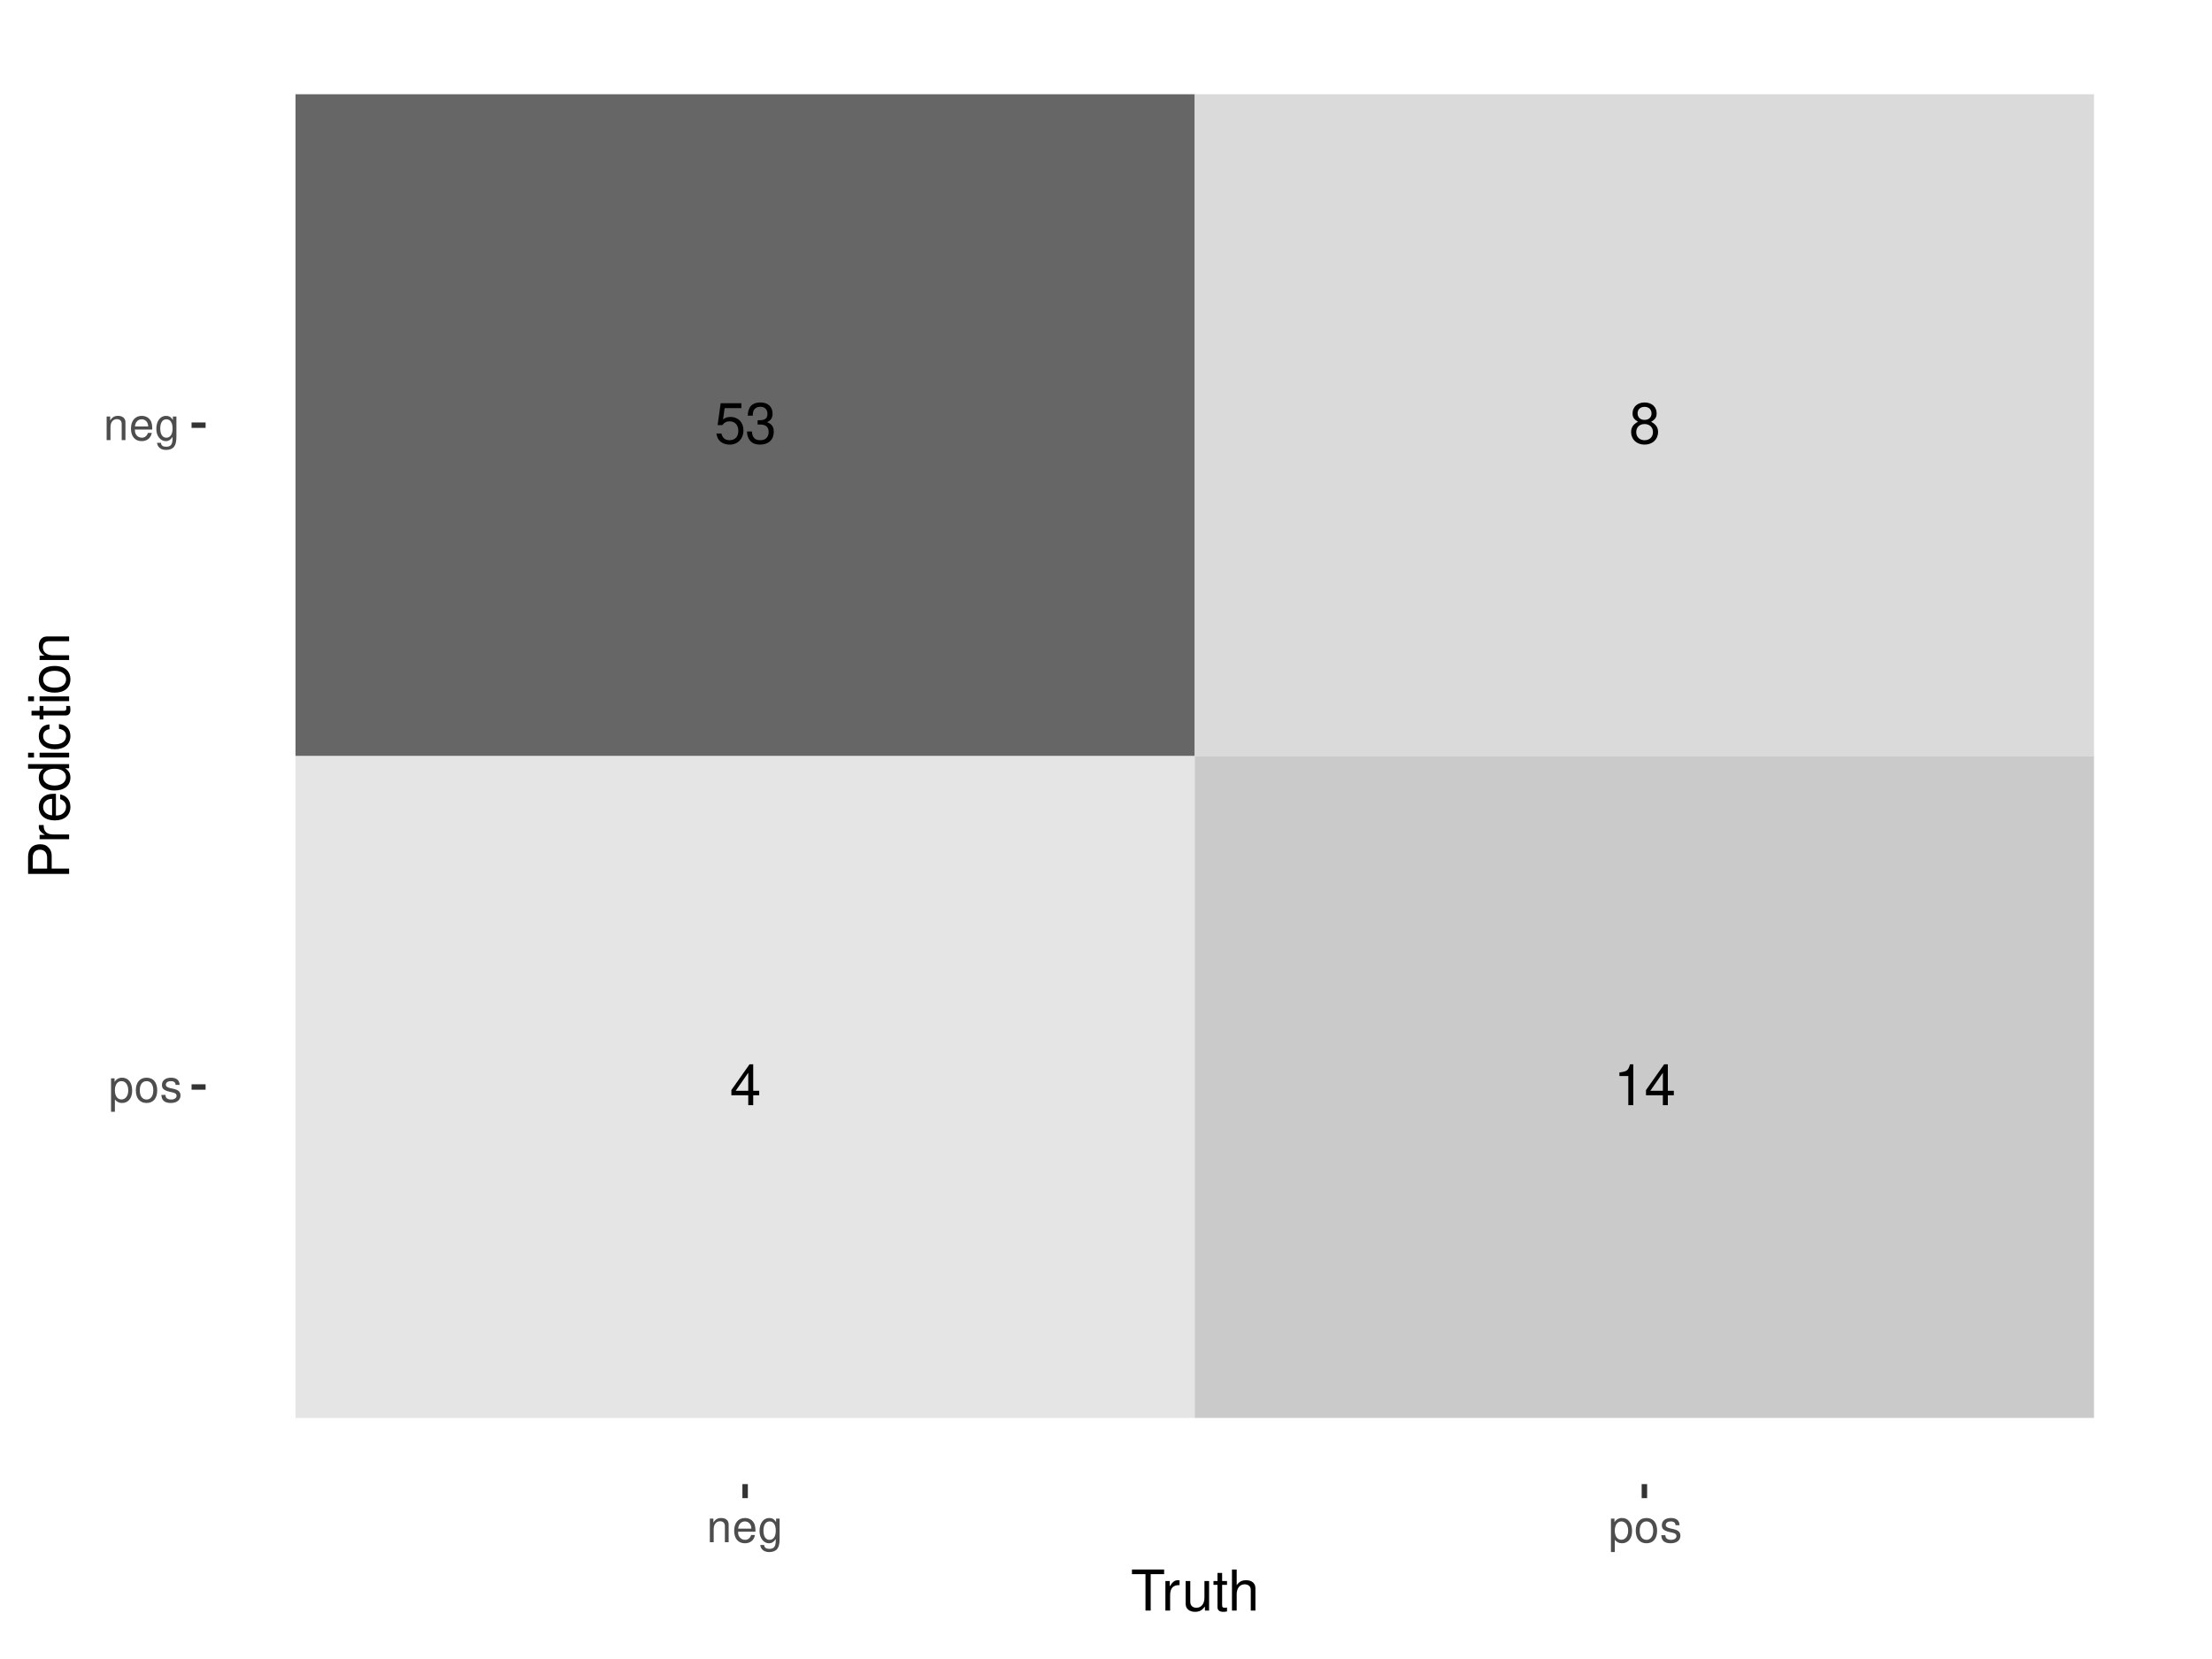
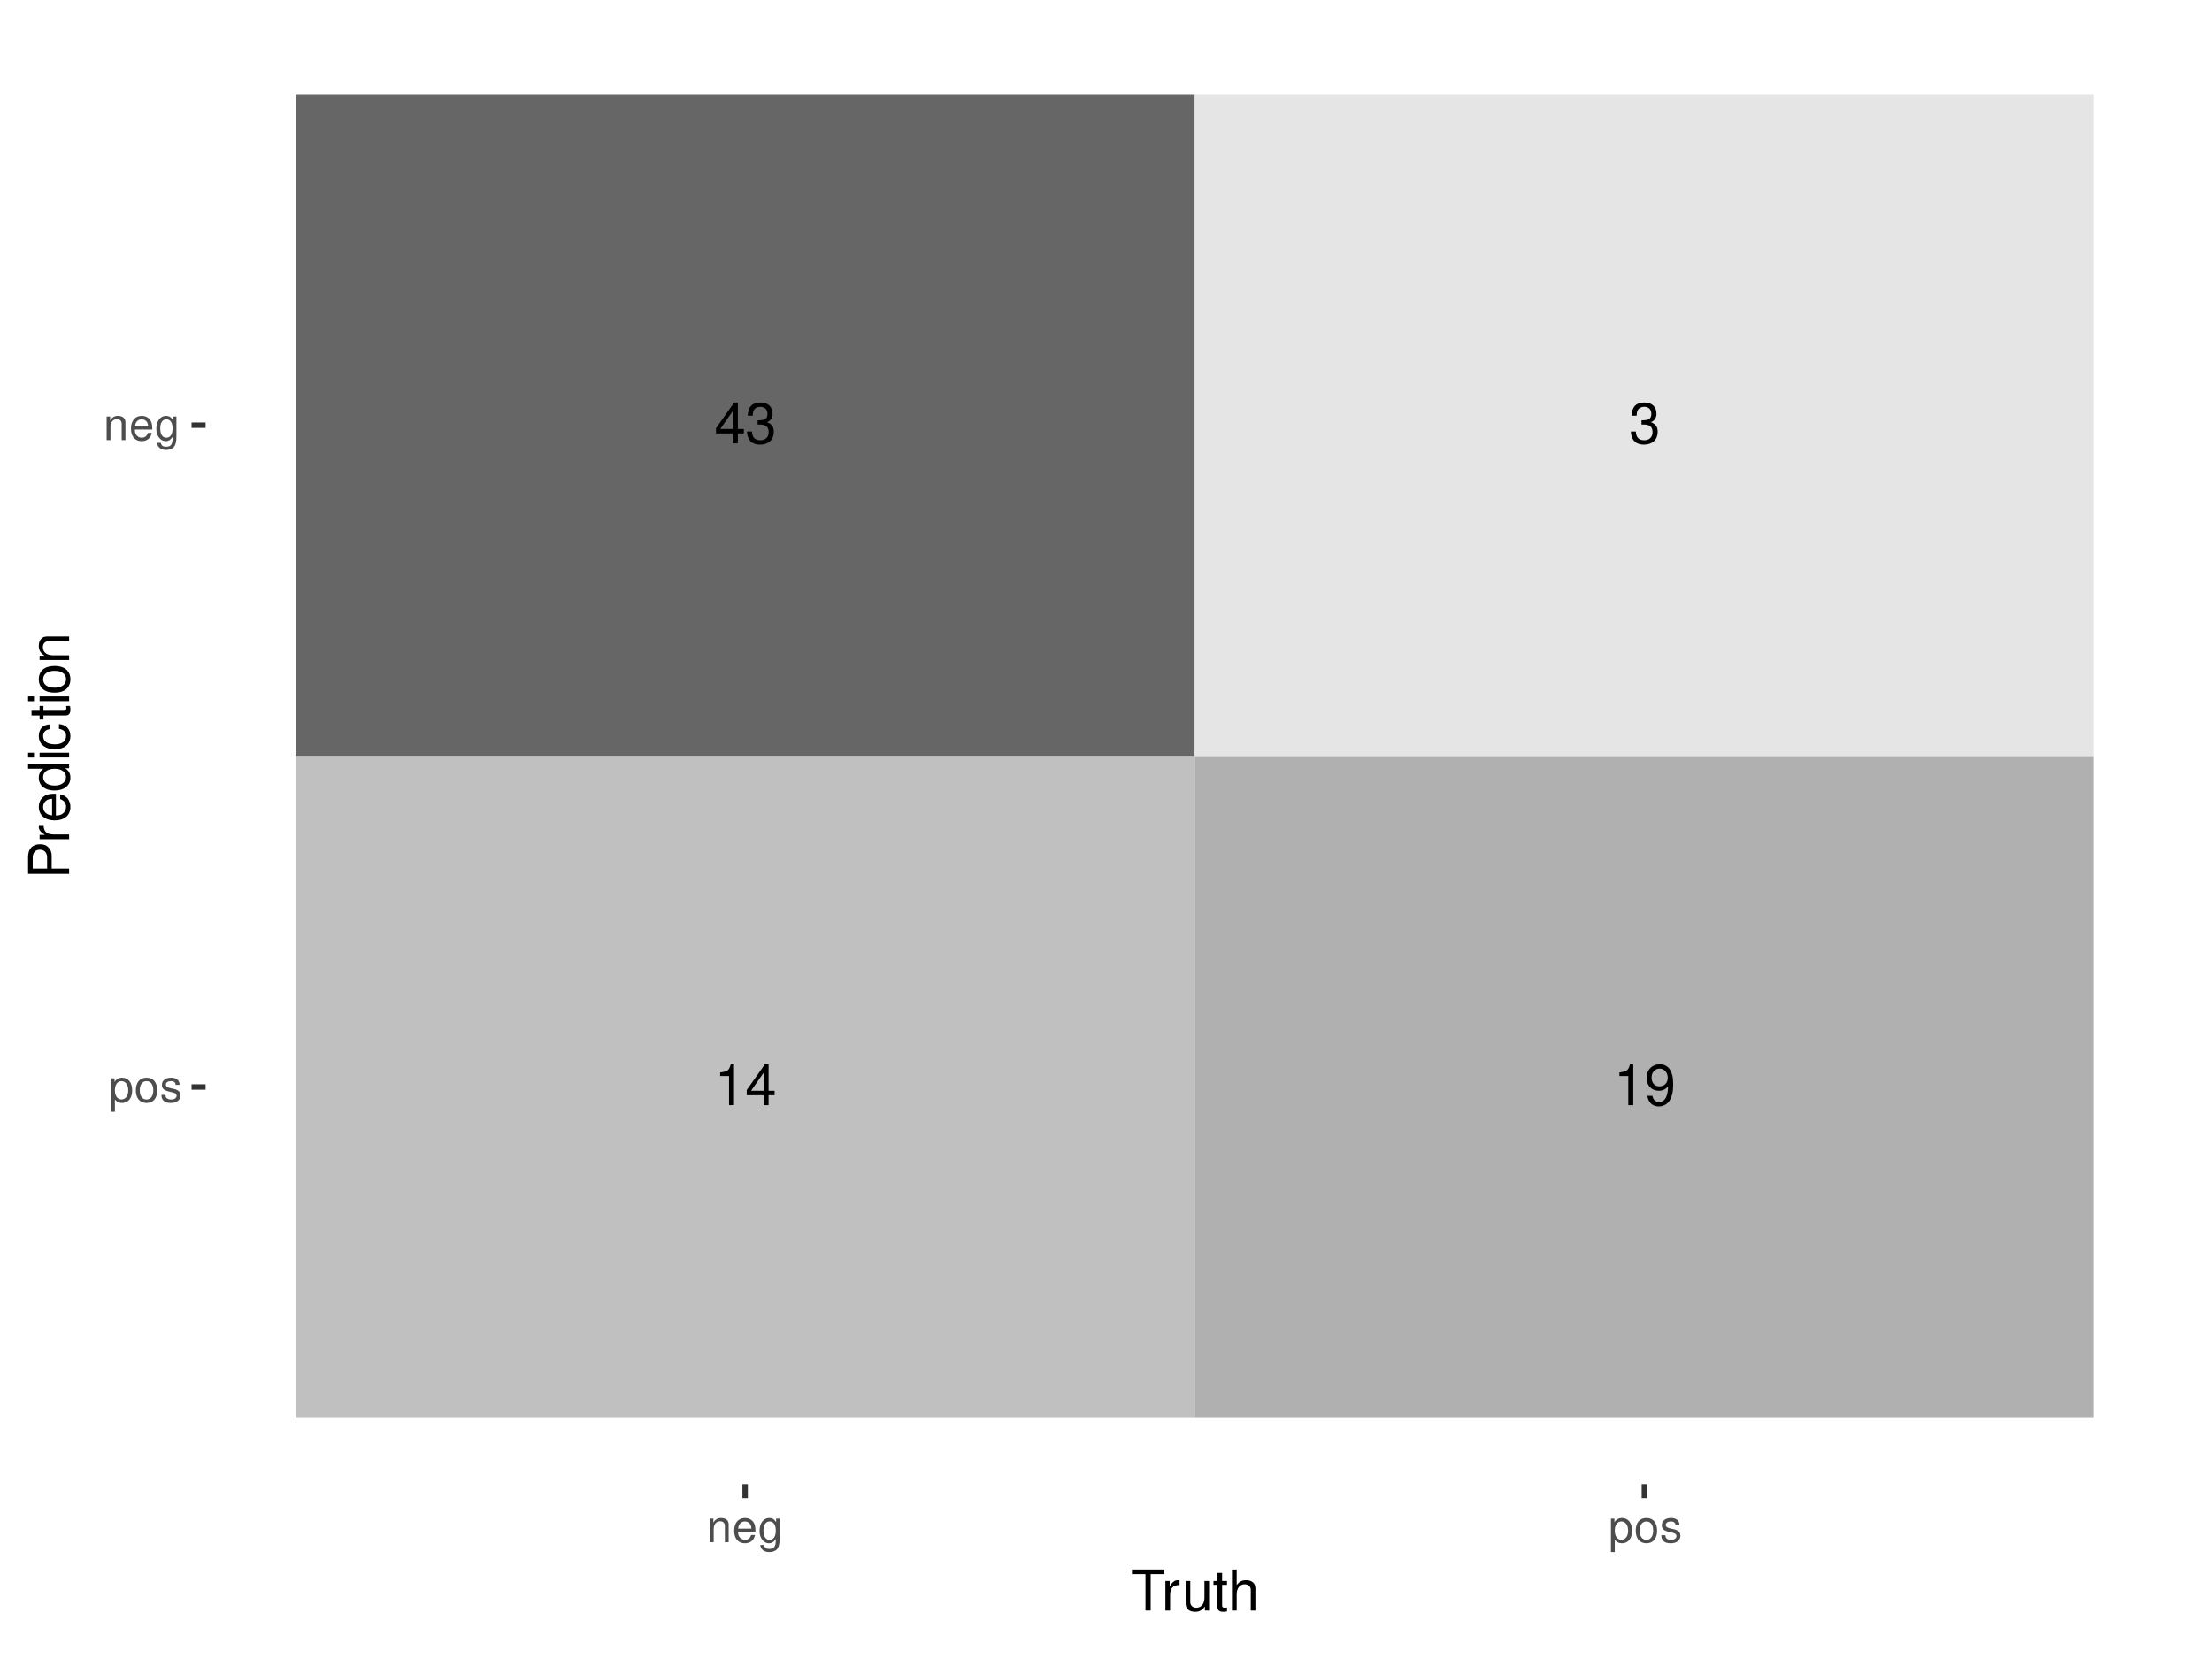
<svg xmlns="http://www.w3.org/2000/svg" xmlns:xlink="http://www.w3.org/1999/xlink" width="432pt" height="324pt" viewBox="0 0 432 324" version="1.1">
  <defs>
    <g>
      <symbol overflow="visible" id="glyph0-0">
        <path style="stroke:none;" d="" />
      </symbol>
      <symbol overflow="visible" id="glyph0-1">
-         <path style="stroke:none;" d="M 5.266 -7.828 L 1.219 -7.828 L 0.625 -3.562 L 1.531 -3.562 C 1.984 -4.109 2.359 -4.297 2.969 -4.297 C 4.016 -4.297 4.672 -3.578 4.672 -2.422 C 4.672 -1.297 4.016 -0.609 2.953 -0.609 C 2.109 -0.609 1.594 -1.031 1.359 -1.922 L 0.391 -1.922 C 0.516 -1.281 0.625 -0.969 0.859 -0.688 C 1.297 -0.094 2.094 0.25 2.984 0.25 C 4.562 0.25 5.672 -0.891 5.672 -2.547 C 5.672 -4.094 4.641 -5.156 3.141 -5.156 C 2.578 -5.156 2.141 -5.016 1.688 -4.688 L 2 -6.875 L 5.266 -6.875 Z M 5.266 -7.828 " />
+         <path style="stroke:none;" d="M 3.609 -1.938 L 3.609 0 L 4.578 0 L 4.578 -1.938 L 5.75 -1.938 L 5.75 -2.812 L 4.578 -2.812 L 4.578 -7.984 L 3.859 -7.984 L 0.312 -2.953 L 0.312 -1.938 Z M 3.609 -2.812 L 1.156 -2.812 L 3.609 -6.328 Z M 3.609 -2.812 " />
      </symbol>
      <symbol overflow="visible" id="glyph0-2">
        <path style="stroke:none;" d="M 2.438 -3.672 L 2.969 -3.672 C 4.031 -3.672 4.594 -3.188 4.594 -2.219 C 4.594 -1.219 3.984 -0.609 2.984 -0.609 C 1.906 -0.609 1.391 -1.156 1.328 -2.312 L 0.359 -2.312 C 0.391 -1.672 0.516 -1.266 0.703 -0.906 C 1.109 -0.125 1.859 0.25 2.938 0.25 C 4.547 0.25 5.594 -0.719 5.594 -2.234 C 5.594 -3.25 5.203 -3.797 4.266 -4.125 C 5 -4.438 5.359 -4.984 5.359 -5.781 C 5.359 -7.156 4.469 -7.984 2.969 -7.984 C 1.391 -7.984 0.547 -7.109 0.516 -5.406 L 1.484 -5.406 C 1.5 -5.906 1.547 -6.172 1.672 -6.422 C 1.891 -6.875 2.375 -7.141 2.984 -7.141 C 3.844 -7.141 4.359 -6.609 4.359 -5.75 C 4.359 -5.188 4.172 -4.844 3.734 -4.656 C 3.469 -4.547 3.109 -4.5 2.438 -4.5 Z M 2.438 -3.672 " />
      </symbol>
      <symbol overflow="visible" id="glyph0-3">
-         <path style="stroke:none;" d="M 3.609 -1.938 L 3.609 0 L 4.578 0 L 4.578 -1.938 L 5.75 -1.938 L 5.75 -2.812 L 4.578 -2.812 L 4.578 -7.984 L 3.859 -7.984 L 0.312 -2.953 L 0.312 -1.938 Z M 3.609 -2.812 L 1.156 -2.812 L 3.609 -6.328 Z M 3.609 -2.812 " />
+         <path style="stroke:none;" d="M 2.859 -5.688 L 2.859 0 L 3.828 0 L 3.828 -7.984 L 3.188 -7.984 C 2.844 -6.766 2.625 -6.594 1.125 -6.391 L 1.125 -5.688 Z M 2.859 -5.688 " />
      </symbol>
      <symbol overflow="visible" id="glyph0-4">
-         <path style="stroke:none;" d="M 4.312 -4.203 C 5.141 -4.703 5.391 -5.109 5.391 -5.859 C 5.391 -7.109 4.438 -7.984 3.031 -7.984 C 1.656 -7.984 0.688 -7.109 0.688 -5.859 C 0.688 -5.109 0.938 -4.719 1.75 -4.203 C 0.844 -3.75 0.406 -3.109 0.406 -2.219 C 0.406 -0.766 1.484 0.25 3.031 0.25 C 4.578 0.25 5.672 -0.766 5.672 -2.219 C 5.672 -3.109 5.219 -3.75 4.312 -4.203 Z M 3.031 -7.125 C 3.859 -7.125 4.391 -6.625 4.391 -5.828 C 4.391 -5.078 3.859 -4.578 3.031 -4.578 C 2.203 -4.578 1.672 -5.078 1.672 -5.859 C 1.672 -6.625 2.203 -7.125 3.031 -7.125 Z M 3.031 -3.766 C 4.016 -3.766 4.672 -3.125 4.672 -2.203 C 4.672 -1.234 4.016 -0.609 3.016 -0.609 C 2.062 -0.609 1.406 -1.266 1.406 -2.188 C 1.406 -3.141 2.062 -3.766 3.031 -3.766 Z M 3.031 -3.766 " />
-       </symbol>
-       <symbol overflow="visible" id="glyph0-5">
-         <path style="stroke:none;" d="M 2.859 -5.688 L 2.859 0 L 3.828 0 L 3.828 -7.984 L 3.188 -7.984 C 2.844 -6.766 2.625 -6.594 1.125 -6.391 L 1.125 -5.688 Z M 2.859 -5.688 " />
+         <path style="stroke:none;" d="M 0.578 -1.828 C 0.766 -0.516 1.609 0.25 2.812 0.25 C 3.672 0.25 4.453 -0.172 4.922 -0.891 C 5.406 -1.672 5.625 -2.641 5.625 -4.094 C 5.625 -5.438 5.422 -6.281 4.953 -7 C 4.531 -7.641 3.844 -7.984 2.984 -7.984 C 1.484 -7.984 0.422 -6.875 0.422 -5.328 C 0.422 -3.859 1.406 -2.812 2.828 -2.812 C 3.562 -2.812 4.125 -3.078 4.625 -3.688 C 4.609 -1.703 3.984 -0.609 2.875 -0.609 C 2.188 -0.609 1.719 -1.047 1.562 -1.828 Z M 2.969 -7.141 C 3.875 -7.141 4.562 -6.375 4.562 -5.344 C 4.562 -4.359 3.906 -3.672 2.938 -3.672 C 2 -3.672 1.406 -4.344 1.406 -5.406 C 1.406 -6.406 2.062 -7.141 2.969 -7.141 Z M 2.969 -7.141 " />
      </symbol>
      <symbol overflow="visible" id="glyph1-0">
        <path style="stroke:none;" d="" />
      </symbol>
      <symbol overflow="visible" id="glyph1-1">
        <path style="stroke:none;" d="M 0.469 1.922 L 1.219 1.922 L 1.219 -0.484 C 1.594 -0.016 2.031 0.203 2.625 0.203 C 3.828 0.203 4.594 -0.75 4.594 -2.219 C 4.594 -3.781 3.844 -4.734 2.625 -4.734 C 2 -4.734 1.5 -4.453 1.156 -3.922 L 1.156 -4.609 L 0.469 -4.609 Z M 2.5 -4.062 C 3.312 -4.062 3.828 -3.344 3.828 -2.25 C 3.828 -1.203 3.297 -0.484 2.5 -0.484 C 1.719 -0.484 1.219 -1.188 1.219 -2.266 C 1.219 -3.359 1.719 -4.062 2.5 -4.062 Z M 2.5 -4.062 " />
      </symbol>
      <symbol overflow="visible" id="glyph1-2">
        <path style="stroke:none;" d="M 2.391 -4.734 C 1.094 -4.734 0.312 -3.812 0.312 -2.266 C 0.312 -0.719 1.094 0.203 2.406 0.203 C 3.703 0.203 4.484 -0.719 4.484 -2.234 C 4.484 -3.828 3.734 -4.734 2.391 -4.734 Z M 2.406 -4.062 C 3.234 -4.062 3.719 -3.391 3.719 -2.25 C 3.719 -1.156 3.203 -0.469 2.406 -0.469 C 1.578 -0.469 1.078 -1.156 1.078 -2.266 C 1.078 -3.391 1.578 -4.062 2.406 -4.062 Z M 2.406 -4.062 " />
      </symbol>
      <symbol overflow="visible" id="glyph1-3">
        <path style="stroke:none;" d="M 3.859 -3.328 C 3.844 -4.234 3.25 -4.734 2.188 -4.734 C 1.109 -4.734 0.406 -4.188 0.406 -3.328 C 0.406 -2.609 0.781 -2.266 1.875 -2 L 2.562 -1.844 C 3.062 -1.719 3.266 -1.531 3.266 -1.203 C 3.266 -0.766 2.844 -0.469 2.203 -0.469 C 1.797 -0.469 1.469 -0.594 1.281 -0.781 C 1.172 -0.922 1.125 -1.047 1.078 -1.375 L 0.297 -1.375 C 0.328 -0.312 0.938 0.203 2.141 0.203 C 3.297 0.203 4.031 -0.375 4.031 -1.266 C 4.031 -1.938 3.656 -2.328 2.734 -2.547 L 2.031 -2.703 C 1.438 -2.844 1.172 -3.047 1.172 -3.375 C 1.172 -3.797 1.562 -4.062 2.156 -4.062 C 2.75 -4.062 3.062 -3.812 3.078 -3.328 Z M 3.859 -3.328 " />
      </symbol>
      <symbol overflow="visible" id="glyph1-4">
        <path style="stroke:none;" d="M 0.609 -4.609 L 0.609 0 L 1.359 0 L 1.359 -2.547 C 1.359 -3.484 1.844 -4.094 2.609 -4.094 C 3.188 -4.094 3.547 -3.75 3.547 -3.188 L 3.547 0 L 4.281 0 L 4.281 -3.484 C 4.281 -4.25 3.719 -4.734 2.828 -4.734 C 2.141 -4.734 1.703 -4.484 1.297 -3.828 L 1.297 -4.609 Z M 0.609 -4.609 " />
      </symbol>
      <symbol overflow="visible" id="glyph1-5">
        <path style="stroke:none;" d="M 4.516 -2.062 C 4.516 -2.766 4.453 -3.188 4.328 -3.531 C 4.031 -4.281 3.328 -4.734 2.469 -4.734 C 1.172 -4.734 0.359 -3.766 0.359 -2.25 C 0.359 -0.719 1.141 0.203 2.453 0.203 C 3.5 0.203 4.234 -0.391 4.422 -1.406 L 3.672 -1.406 C 3.469 -0.797 3.062 -0.469 2.469 -0.469 C 2 -0.469 1.609 -0.688 1.359 -1.078 C 1.188 -1.344 1.125 -1.594 1.125 -2.062 Z M 1.141 -2.656 C 1.203 -3.516 1.719 -4.062 2.453 -4.062 C 3.203 -4.062 3.719 -3.484 3.719 -2.656 Z M 1.141 -2.656 " />
      </symbol>
      <symbol overflow="visible" id="glyph1-6">
        <path style="stroke:none;" d="M 3.547 -4.609 L 3.547 -3.938 C 3.188 -4.5 2.781 -4.734 2.203 -4.734 C 1.078 -4.734 0.312 -3.703 0.312 -2.219 C 0.312 -1.453 0.5 -0.891 0.891 -0.422 C 1.234 -0.016 1.672 0.203 2.141 0.203 C 2.703 0.203 3.094 -0.047 3.484 -0.625 L 3.484 -0.391 C 3.484 0.844 3.141 1.297 2.219 1.297 C 1.594 1.297 1.281 1.062 1.203 0.531 L 0.453 0.531 C 0.531 1.375 1.203 1.922 2.203 1.922 C 2.891 1.922 3.453 1.703 3.75 1.328 C 4.094 0.891 4.234 0.328 4.234 -0.75 L 4.234 -4.609 Z M 2.266 -4.062 C 3.047 -4.062 3.484 -3.406 3.484 -2.25 C 3.484 -1.125 3.031 -0.469 2.266 -0.469 C 1.516 -0.469 1.078 -1.141 1.078 -2.266 C 1.078 -3.391 1.516 -4.062 2.266 -4.062 Z M 2.266 -4.062 " />
      </symbol>
      <symbol overflow="visible" id="glyph2-0">
        <path style="stroke:none;" d="" />
      </symbol>
      <symbol overflow="visible" id="glyph2-1">
        <path style="stroke:none;" d="M 3.891 -7.109 L 6.516 -7.109 L 6.516 -8.016 L 0.234 -8.016 L 0.234 -7.109 L 2.875 -7.109 L 2.875 0 L 3.891 0 Z M 3.891 -7.109 " />
      </symbol>
      <symbol overflow="visible" id="glyph2-2">
        <path style="stroke:none;" d="M 0.766 -5.766 L 0.766 0 L 1.688 0 L 1.688 -2.984 C 1.688 -4.375 2.266 -5 3.531 -4.969 L 3.531 -5.891 C 3.375 -5.922 3.281 -5.922 3.172 -5.922 C 2.578 -5.922 2.141 -5.578 1.609 -4.719 L 1.609 -5.766 Z M 0.766 -5.766 " />
      </symbol>
      <symbol overflow="visible" id="glyph2-3">
        <path style="stroke:none;" d="M 5.297 0 L 5.297 -5.766 L 4.391 -5.766 L 4.391 -2.5 C 4.391 -1.312 3.766 -0.547 2.812 -0.547 C 2.094 -0.547 1.625 -0.984 1.625 -1.688 L 1.625 -5.766 L 0.719 -5.766 L 0.719 -1.312 C 0.719 -0.359 1.438 0.25 2.547 0.25 C 3.406 0.25 3.938 -0.047 4.484 -0.797 L 4.484 0 Z M 5.297 0 " />
      </symbol>
      <symbol overflow="visible" id="glyph2-4">
        <path style="stroke:none;" d="M 2.797 -5.766 L 1.844 -5.766 L 1.844 -7.344 L 0.938 -7.344 L 0.938 -5.766 L 0.156 -5.766 L 0.156 -5.016 L 0.938 -5.016 L 0.938 -0.656 C 0.938 -0.062 1.328 0.25 2.047 0.25 C 2.281 0.25 2.484 0.234 2.797 0.172 L 2.797 -0.594 C 2.656 -0.562 2.547 -0.547 2.359 -0.547 C 1.953 -0.547 1.844 -0.656 1.844 -1.062 L 1.844 -5.016 L 2.797 -5.016 Z M 2.797 -5.766 " />
      </symbol>
      <symbol overflow="visible" id="glyph2-5">
        <path style="stroke:none;" d="M 0.766 -8.016 L 0.766 0 L 1.688 0 L 1.688 -3.172 C 1.688 -4.359 2.297 -5.125 3.25 -5.125 C 3.547 -5.125 3.844 -5.031 4.062 -4.875 C 4.328 -4.672 4.438 -4.406 4.438 -4 L 4.438 0 L 5.344 0 L 5.344 -4.359 C 5.344 -5.328 4.656 -5.922 3.531 -5.922 C 2.719 -5.922 2.219 -5.672 1.688 -4.969 L 1.688 -8.016 Z M 0.766 -8.016 " />
      </symbol>
      <symbol overflow="visible" id="glyph3-0">
        <path style="stroke:none;" d="" />
      </symbol>
      <symbol overflow="visible" id="glyph3-1">
        <path style="stroke:none;" d="M -3.406 -2.031 L -3.406 -4.547 C -3.406 -5.172 -3.594 -5.672 -3.969 -6.094 C -4.406 -6.578 -4.922 -6.781 -5.672 -6.781 C -7.172 -6.781 -8.016 -5.891 -8.016 -4.312 L -8.016 -1 L 0 -1 L 0 -2.031 Z M -4.297 -2.031 L -7.109 -2.031 L -7.109 -4.156 C -7.109 -5.141 -6.594 -5.719 -5.703 -5.719 C -4.828 -5.719 -4.297 -5.141 -4.297 -4.156 Z M -4.297 -2.031 " />
      </symbol>
      <symbol overflow="visible" id="glyph3-2">
        <path style="stroke:none;" d="M -5.766 -0.766 L 0 -0.766 L 0 -1.688 L -2.984 -1.688 C -4.375 -1.688 -5 -2.266 -4.969 -3.531 L -5.891 -3.531 C -5.922 -3.375 -5.922 -3.281 -5.922 -3.172 C -5.922 -2.578 -5.578 -2.141 -4.719 -1.609 L -5.766 -1.609 Z M -5.766 -0.766 " />
      </symbol>
      <symbol overflow="visible" id="glyph3-3">
        <path style="stroke:none;" d="M -2.578 -5.641 C -3.453 -5.641 -3.984 -5.578 -4.406 -5.406 C -5.359 -5.031 -5.922 -4.156 -5.922 -3.078 C -5.922 -1.469 -4.703 -0.438 -2.812 -0.438 C -0.906 -0.438 0.25 -1.438 0.25 -3.062 C 0.25 -4.375 -0.5 -5.297 -1.75 -5.516 L -1.75 -4.594 C -0.984 -4.344 -0.594 -3.828 -0.594 -3.094 C -0.594 -2.516 -0.859 -2.016 -1.344 -1.703 C -1.672 -1.484 -2 -1.406 -2.578 -1.391 Z M -3.328 -1.422 C -4.391 -1.5 -5.078 -2.141 -5.078 -3.062 C -5.078 -4 -4.359 -4.656 -3.328 -4.656 Z M -3.328 -1.422 " />
      </symbol>
      <symbol overflow="visible" id="glyph3-4">
        <path style="stroke:none;" d="M -8.016 -5.438 L -8.016 -4.531 L -5.031 -4.531 C -5.625 -4.141 -5.922 -3.531 -5.922 -2.766 C -5.922 -1.266 -4.734 -0.281 -2.891 -0.281 C -0.953 -0.281 0.25 -1.234 0.25 -2.797 C 0.25 -3.594 -0.047 -4.141 -0.766 -4.625 L 0 -4.625 L 0 -5.438 Z M -5.078 -2.922 C -5.078 -3.906 -4.203 -4.531 -2.812 -4.531 C -1.484 -4.531 -0.609 -3.891 -0.609 -2.922 C -0.609 -1.906 -1.5 -1.25 -2.844 -1.25 C -4.188 -1.25 -5.078 -1.906 -5.078 -2.922 Z M -5.078 -2.922 " />
      </symbol>
      <symbol overflow="visible" id="glyph3-5">
        <path style="stroke:none;" d="M -5.766 -1.656 L -5.766 -0.734 L 0 -0.734 L 0 -1.656 Z M -8.016 -1.656 L -8.016 -0.719 L -6.859 -0.719 L -6.859 -1.656 Z M -8.016 -1.656 " />
      </symbol>
      <symbol overflow="visible" id="glyph3-6">
        <path style="stroke:none;" d="M -3.828 -5.188 C -4.391 -5.141 -4.75 -5.016 -5.078 -4.797 C -5.609 -4.406 -5.922 -3.703 -5.922 -2.906 C -5.922 -1.344 -4.703 -0.344 -2.781 -0.344 C -0.922 -0.344 0.25 -1.328 0.25 -2.891 C 0.25 -4.266 -0.578 -5.141 -1.984 -5.25 L -1.984 -4.328 C -1.062 -4.172 -0.594 -3.703 -0.594 -2.922 C -0.594 -1.906 -1.422 -1.297 -2.781 -1.297 C -4.219 -1.297 -5.078 -1.891 -5.078 -2.891 C -5.078 -3.656 -4.625 -4.141 -3.828 -4.25 Z M -3.828 -5.188 " />
      </symbol>
      <symbol overflow="visible" id="glyph3-7">
        <path style="stroke:none;" d="M -5.766 -2.797 L -5.766 -1.844 L -7.344 -1.844 L -7.344 -0.938 L -5.766 -0.938 L -5.766 -0.156 L -5.016 -0.156 L -5.016 -0.938 L -0.656 -0.938 C -0.062 -0.938 0.25 -1.328 0.25 -2.047 C 0.25 -2.281 0.234 -2.484 0.172 -2.797 L -0.594 -2.797 C -0.562 -2.656 -0.547 -2.547 -0.547 -2.359 C -0.547 -1.953 -0.656 -1.844 -1.062 -1.844 L -5.016 -1.844 L -5.016 -2.797 Z M -5.766 -2.797 " />
      </symbol>
      <symbol overflow="visible" id="glyph3-8">
        <path style="stroke:none;" d="M -5.922 -2.984 C -5.922 -1.359 -4.781 -0.391 -2.844 -0.391 C -0.891 -0.391 0.25 -1.359 0.25 -3 C 0.25 -4.625 -0.906 -5.609 -2.797 -5.609 C -4.797 -5.609 -5.922 -4.656 -5.922 -2.984 Z M -5.078 -3 C -5.078 -4.031 -4.234 -4.656 -2.812 -4.656 C -1.438 -4.656 -0.594 -4.016 -0.594 -3 C -0.594 -1.984 -1.438 -1.359 -2.844 -1.359 C -4.234 -1.359 -5.078 -1.984 -5.078 -3 Z M -5.078 -3 " />
      </symbol>
      <symbol overflow="visible" id="glyph3-9">
        <path style="stroke:none;" d="M -5.766 -0.766 L 0 -0.766 L 0 -1.688 L -3.172 -1.688 C -4.359 -1.688 -5.125 -2.312 -5.125 -3.25 C -5.125 -3.984 -4.688 -4.438 -4 -4.438 L 0 -4.438 L 0 -5.359 L -4.359 -5.359 C -5.312 -5.359 -5.922 -4.641 -5.922 -3.531 C -5.922 -2.672 -5.594 -2.125 -4.797 -1.609 L -5.766 -1.609 Z M -5.766 -0.766 " />
      </symbol>
    </g>
    <clipPath id="clip1">
      <path d="M 40.152 211 L 426.523 211 L 426.523 213 L 40.152 213 Z M 40.152 211 " />
    </clipPath>
    <clipPath id="clip2">
      <path d="M 40.152 82 L 426.523 82 L 426.523 84 L 40.152 84 Z M 40.152 82 " />
    </clipPath>
    <clipPath id="clip3">
      <path d="M 144 5.48 L 147 5.48 L 147 289.852 L 144 289.852 Z M 144 5.48 " />
    </clipPath>
    <clipPath id="clip4">
      <path d="M 320 5.48 L 322 5.48 L 322 289.852 L 320 289.852 Z M 320 5.48 " />
    </clipPath>
  </defs>
  <g id="surface71">
    <rect x="0" y="0" width="432" height="324" style="fill:rgb(100%,100%,100%);fill-opacity:1;stroke:none;" />
    <rect x="0" y="0" width="432" height="324" style="fill:rgb(100%,100%,100%);fill-opacity:1;stroke:none;" />
    <path style="fill:none;stroke-width:1.067;stroke-linecap:round;stroke-linejoin:round;stroke:rgb(100%,100%,100%);stroke-opacity:1;stroke-miterlimit:10;" d="M 0 324 L 432 324 L 432 0 L 0 0 Z M 0 324 " />
    <g clip-path="url(#clip1)" clip-rule="nonzero">
      <path style="fill:none;stroke-width:1.067;stroke-linecap:butt;stroke-linejoin:round;stroke:rgb(100%,100%,100%);stroke-opacity:1;stroke-miterlimit:10;" d="M 40.152 212.293 L 426.52 212.293 " />
    </g>
    <g clip-path="url(#clip2)" clip-rule="nonzero">
      <path style="fill:none;stroke-width:1.067;stroke-linecap:butt;stroke-linejoin:round;stroke:rgb(100%,100%,100%);stroke-opacity:1;stroke-miterlimit:10;" d="M 40.152 83.035 L 426.52 83.035 " />
    </g>
    <g clip-path="url(#clip3)" clip-rule="nonzero">
      <path style="fill:none;stroke-width:1.067;stroke-linecap:butt;stroke-linejoin:round;stroke:rgb(100%,100%,100%);stroke-opacity:1;stroke-miterlimit:10;" d="M 145.523 289.848 L 145.523 5.48 " />
    </g>
    <g clip-path="url(#clip4)" clip-rule="nonzero">
      <path style="fill:none;stroke-width:1.067;stroke-linecap:butt;stroke-linejoin:round;stroke:rgb(100%,100%,100%);stroke-opacity:1;stroke-miterlimit:10;" d="M 321.148 289.848 L 321.148 5.48 " />
    </g>
    <path style=" stroke:none;fill-rule:nonzero;fill:rgb(40%,40%,40%);fill-opacity:1;" d="M 57.715 147.664 L 233.336 147.664 L 233.336 18.406 L 57.715 18.406 Z M 57.715 147.664 " />
-     <path style=" stroke:none;fill-rule:nonzero;fill:rgb(89.804%,89.804%,89.804%);fill-opacity:1;" d="M 57.715 276.922 L 233.336 276.922 L 233.336 147.664 L 57.715 147.664 Z M 57.715 276.922 " />
-     <path style=" stroke:none;fill-rule:nonzero;fill:rgb(85.49%,85.49%,85.49%);fill-opacity:1;" d="M 233.336 147.664 L 408.957 147.664 L 408.957 18.406 L 233.336 18.406 Z M 233.336 147.664 " />
-     <path style=" stroke:none;fill-rule:nonzero;fill:rgb(79.216%,79.216%,79.216%);fill-opacity:1;" d="M 233.336 276.922 L 408.957 276.922 L 408.957 147.664 L 233.336 147.664 Z M 233.336 276.922 " />
+     <path style=" stroke:none;fill-rule:nonzero;fill:rgb(75.294%,75.294%,75.294%);fill-opacity:1;" d="M 57.715 276.922 L 233.336 276.922 L 233.336 147.664 L 57.715 147.664 Z M 57.715 276.922 " />
+     <path style=" stroke:none;fill-rule:nonzero;fill:rgb(89.804%,89.804%,89.804%);fill-opacity:1;" d="M 233.336 147.664 L 408.957 147.664 L 408.957 18.406 L 233.336 18.406 Z M 233.336 147.664 " />
+     <path style=" stroke:none;fill-rule:nonzero;fill:rgb(69.02%,69.02%,69.02%);fill-opacity:1;" d="M 233.336 276.922 L 408.957 276.922 L 408.957 147.664 L 233.336 147.664 Z M 233.336 276.922 " />
    <g style="fill:rgb(0%,0%,0%);fill-opacity:1;">
      <use xlink:href="#glyph0-1" x="139.523" y="86.583" />
      <use xlink:href="#glyph0-2" x="145.523" y="86.583" />
    </g>
    <g style="fill:rgb(0%,0%,0%);fill-opacity:1;">
-       <use xlink:href="#glyph0-3" x="142.523" y="215.841" />
+       <use xlink:href="#glyph0-3" x="139.523" y="215.841" />
+       <use xlink:href="#glyph0-1" x="145.523" y="215.841" />
    </g>
    <g style="fill:rgb(0%,0%,0%);fill-opacity:1;">
-       <use xlink:href="#glyph0-4" x="318.148" y="86.583" />
+       <use xlink:href="#glyph0-2" x="318.148" y="86.583" />
    </g>
    <g style="fill:rgb(0%,0%,0%);fill-opacity:1;">
-       <use xlink:href="#glyph0-5" x="315.148" y="215.841" />
-       <use xlink:href="#glyph0-3" x="321.148" y="215.841" />
+       <use xlink:href="#glyph0-3" x="315.148" y="215.841" />
+       <use xlink:href="#glyph0-4" x="321.148" y="215.841" />
    </g>
    <g style="fill:rgb(30.196%,30.196%,30.196%);fill-opacity:1;">
      <use xlink:href="#glyph1-1" x="21.219" y="215.208" />
      <use xlink:href="#glyph1-2" x="26.219" y="215.208" />
      <use xlink:href="#glyph1-3" x="31.219" y="215.208" />
    </g>
    <g style="fill:rgb(30.196%,30.196%,30.196%);fill-opacity:1;">
      <use xlink:href="#glyph1-4" x="20.219" y="85.95" />
      <use xlink:href="#glyph1-5" x="25.219" y="85.95" />
      <use xlink:href="#glyph1-6" x="30.219" y="85.95" />
    </g>
    <path style="fill:none;stroke-width:1.067;stroke-linecap:butt;stroke-linejoin:round;stroke:rgb(20%,20%,20%);stroke-opacity:1;stroke-miterlimit:10;" d="M 37.41 212.293 L 40.152 212.293 " />
    <path style="fill:none;stroke-width:1.067;stroke-linecap:butt;stroke-linejoin:round;stroke:rgb(20%,20%,20%);stroke-opacity:1;stroke-miterlimit:10;" d="M 37.41 83.035 L 40.152 83.035 " />
    <path style="fill:none;stroke-width:1.067;stroke-linecap:butt;stroke-linejoin:round;stroke:rgb(20%,20%,20%);stroke-opacity:1;stroke-miterlimit:10;" d="M 145.523 292.59 L 145.523 289.848 " />
    <path style="fill:none;stroke-width:1.067;stroke-linecap:butt;stroke-linejoin:round;stroke:rgb(20%,20%,20%);stroke-opacity:1;stroke-miterlimit:10;" d="M 321.148 292.59 L 321.148 289.848 " />
    <g style="fill:rgb(30.196%,30.196%,30.196%);fill-opacity:1;">
      <use xlink:href="#glyph1-4" x="138.023" y="301.196" />
      <use xlink:href="#glyph1-5" x="143.023" y="301.196" />
      <use xlink:href="#glyph1-6" x="148.023" y="301.196" />
    </g>
    <g style="fill:rgb(30.196%,30.196%,30.196%);fill-opacity:1;">
      <use xlink:href="#glyph1-1" x="314.148" y="301.196" />
      <use xlink:href="#glyph1-2" x="319.148" y="301.196" />
      <use xlink:href="#glyph1-3" x="324.148" y="301.196" />
    </g>
    <g style="fill:rgb(0%,0%,0%);fill-opacity:1;">
      <use xlink:href="#glyph2-1" x="220.836" y="314.538" />
      <use xlink:href="#glyph2-2" x="226.836" y="314.538" />
      <use xlink:href="#glyph2-3" x="230.836" y="314.538" />
      <use xlink:href="#glyph2-4" x="236.836" y="314.538" />
      <use xlink:href="#glyph2-5" x="239.836" y="314.538" />
    </g>
    <g style="fill:rgb(0%,0%,0%);fill-opacity:1;">
      <use xlink:href="#glyph3-1" x="13.499" y="171.664" />
      <use xlink:href="#glyph3-2" x="13.499" y="164.664" />
      <use xlink:href="#glyph3-3" x="13.499" y="160.664" />
      <use xlink:href="#glyph3-4" x="13.499" y="154.664" />
      <use xlink:href="#glyph3-5" x="13.499" y="148.664" />
      <use xlink:href="#glyph3-6" x="13.499" y="146.664" />
      <use xlink:href="#glyph3-7" x="13.499" y="140.664" />
      <use xlink:href="#glyph3-5" x="13.499" y="137.664" />
      <use xlink:href="#glyph3-8" x="13.499" y="135.664" />
      <use xlink:href="#glyph3-9" x="13.499" y="129.664" />
    </g>
  </g>
</svg>
